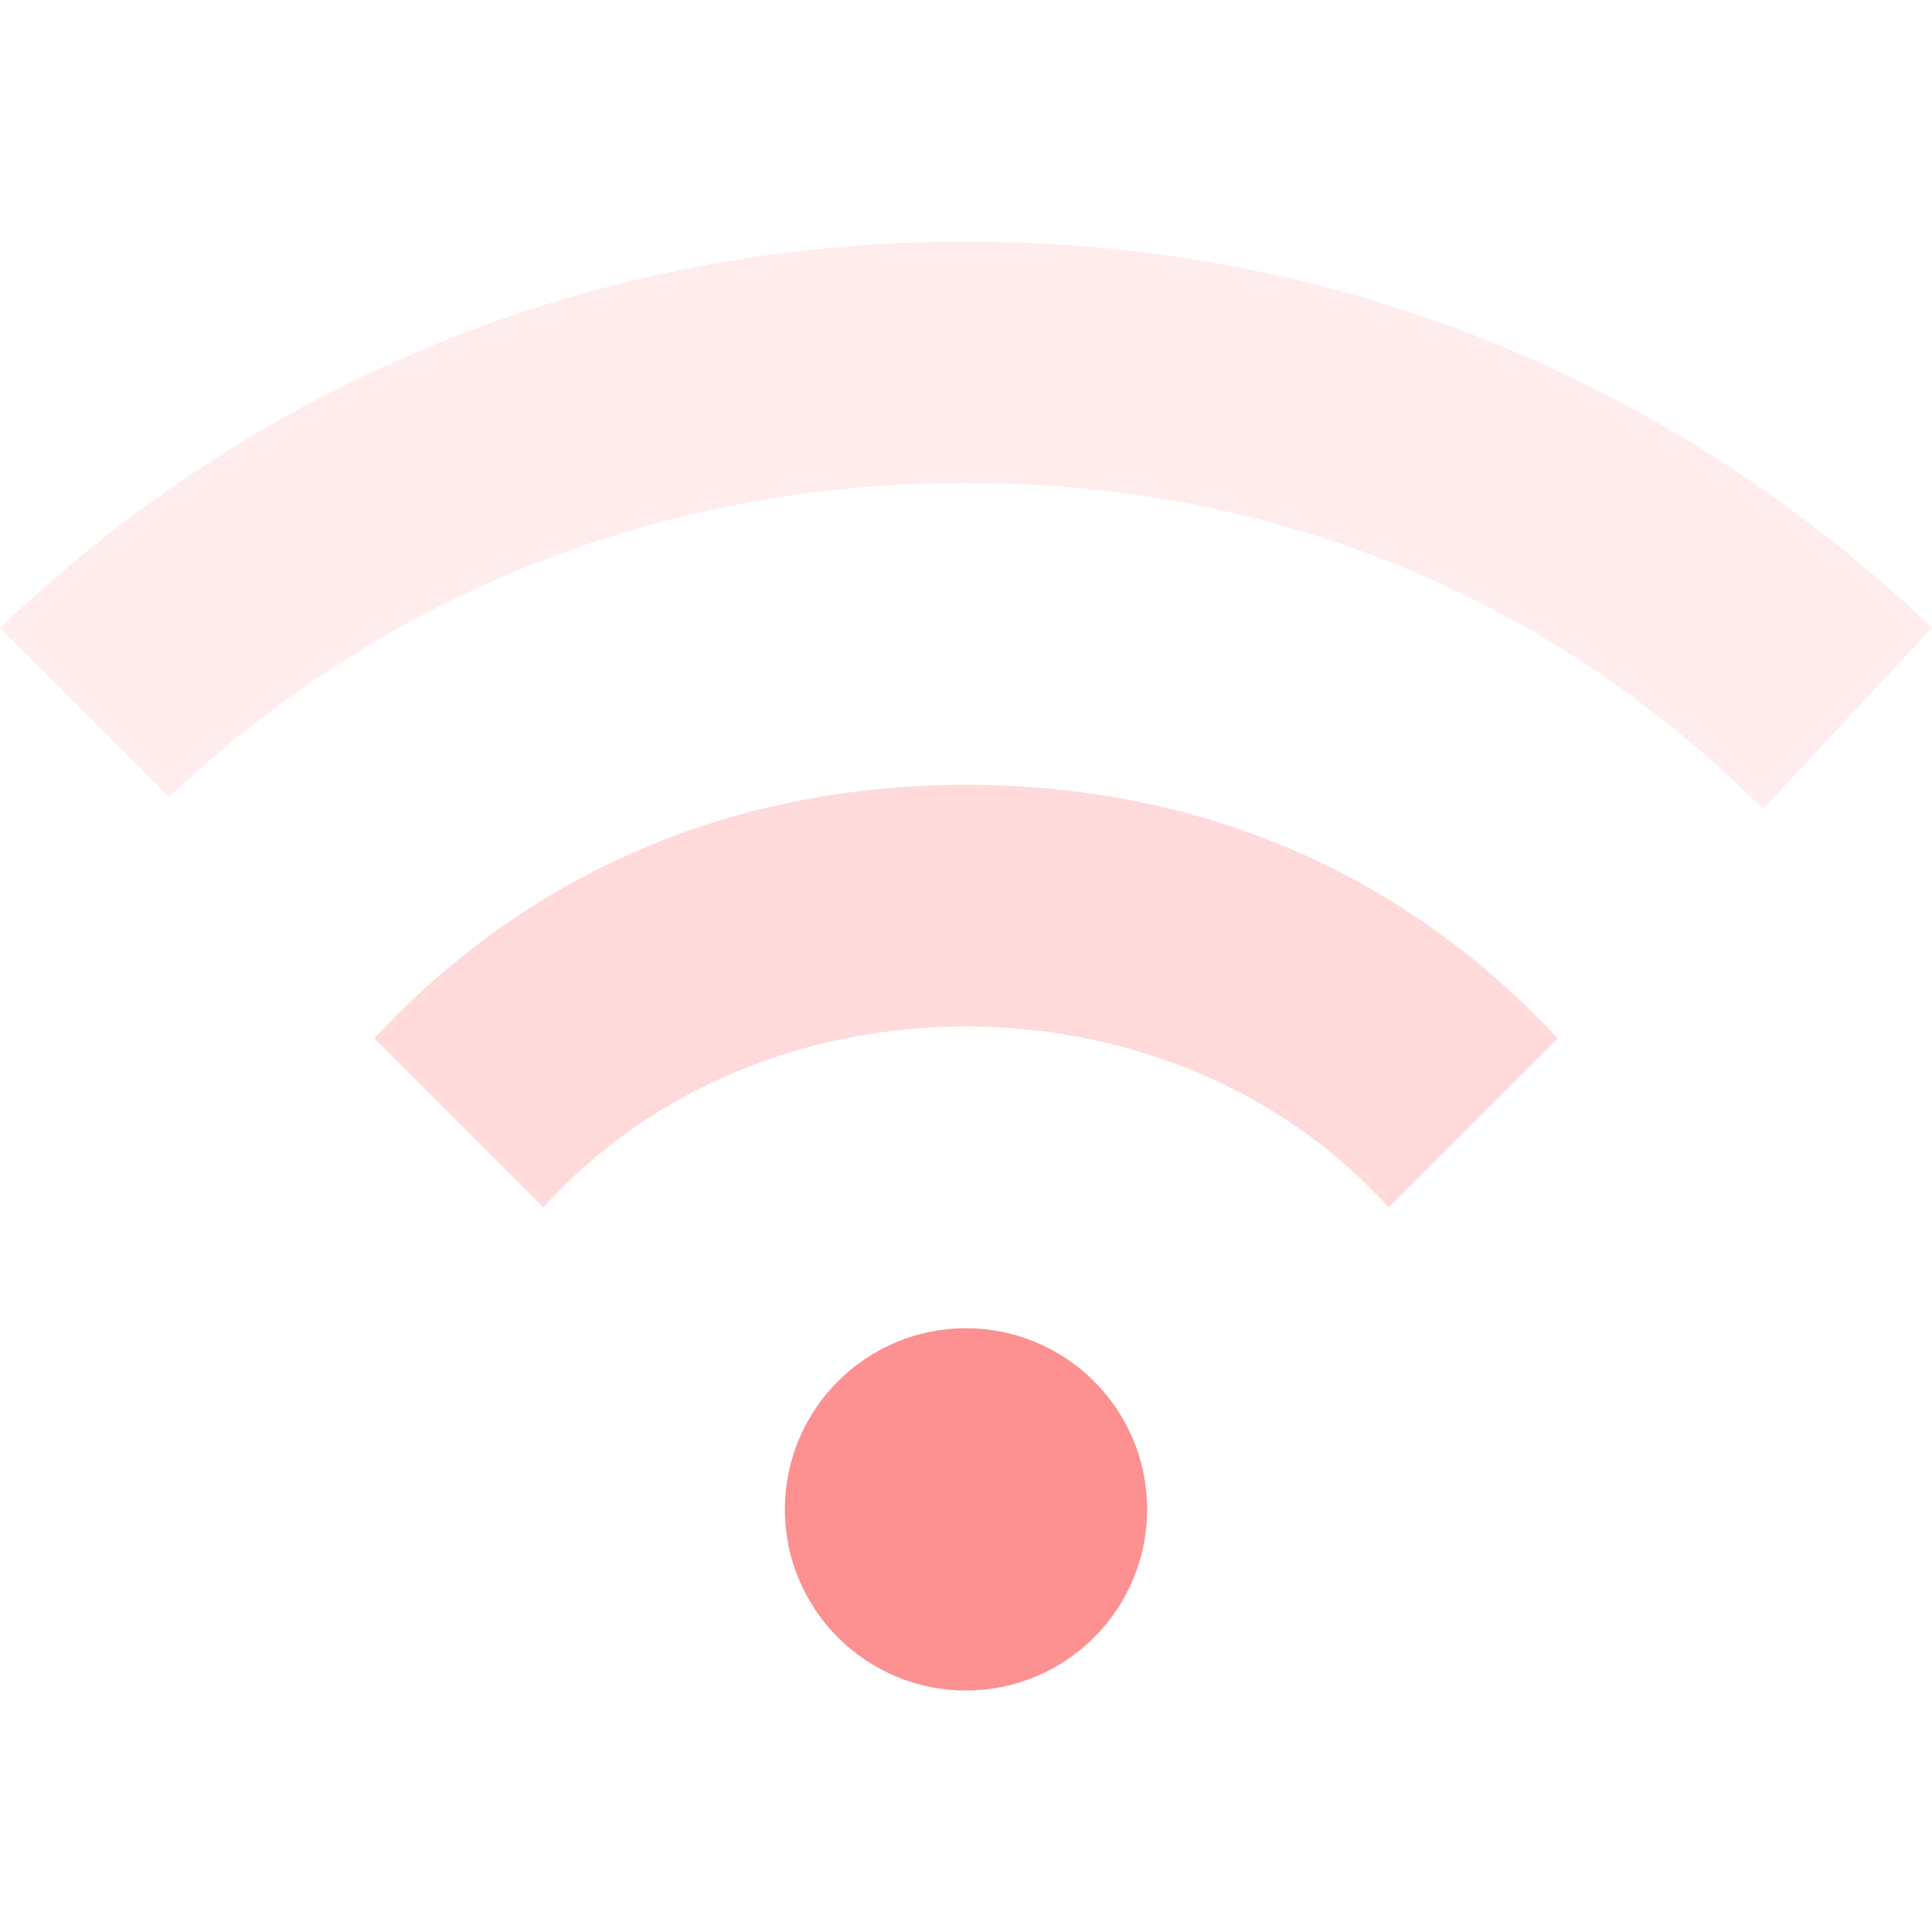
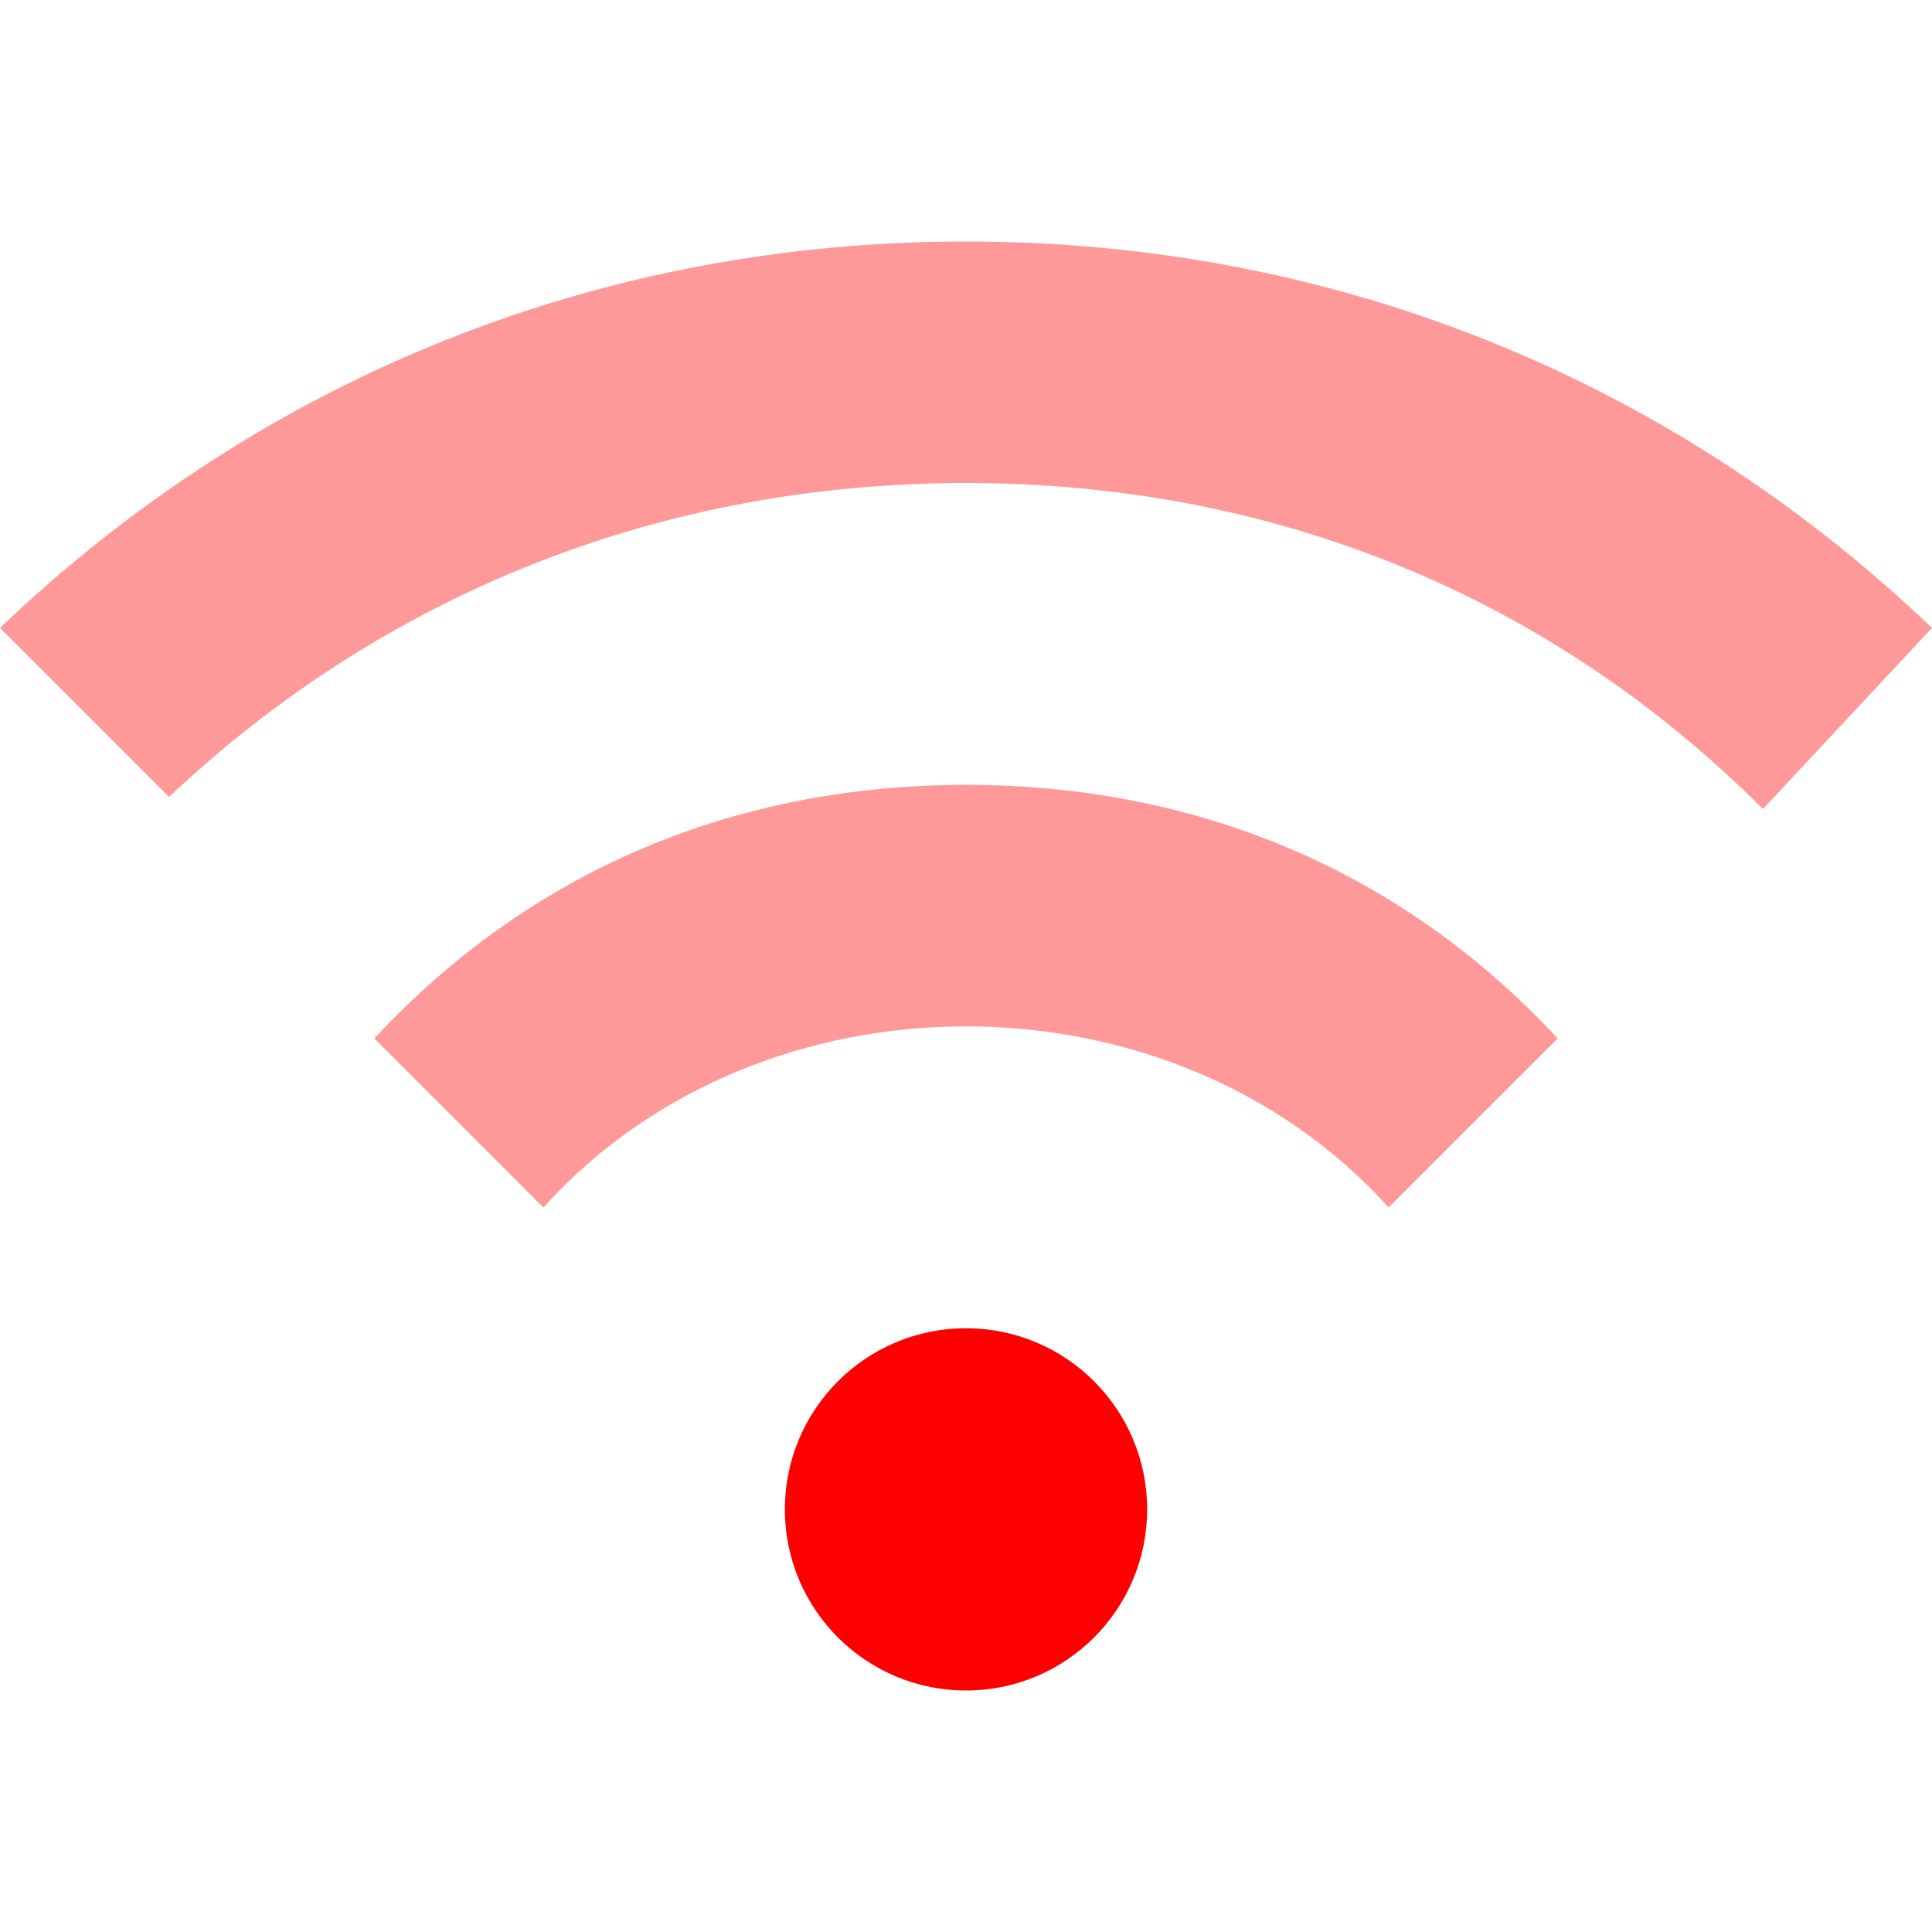
- <svg xmlns="http://www.w3.org/2000/svg" width="16" height="16" viewBox="0 0 16 16" fill="none">
-   <path opacity="0.6" d="M8 14C8.828 14 9.5 13.328 9.5 12.5C9.5 11.672 8.828 11 8 11C7.172 11 6.5 11.672 6.5 12.5C6.5 13.328 7.172 14 8 14Z" fill="#FC4646" />
-   <path opacity="0.2" d="M11.5 10C10.6 9 9.3 8.5 8 8.5C6.7 8.5 5.4 9 4.5 10L3.1 8.6C4.4 7.2 6.1 6.5 8 6.5C9.9 6.5 11.6 7.2 12.9 8.6L11.5 10Z" fill="#FC4646" />
-   <path opacity="0.1" d="M8 2C5 2 2.2 3.1 0 5.2L1.4 6.6C3.2 4.9 5.5 4 8 4C10.5 4 12.8 4.9 14.6 6.7L16 5.2C13.8 3.1 11 2 8 2Z" fill="#FC4646" />
+ <svg xmlns="http://www.w3.org/2000/svg" width="32" height="32" viewBox="0 0 32 32" fill="none">
+   <path d="M16 28C17.657 28 19 26.657 19 25C19 23.343 17.657 22 16 22C14.343 22 13 23.343 13 25C13 26.657 14.343 28 16 28Z" fill="#FF0000" />
+   <path opacity="0.4" d="M23 20C21.2 18 18.6 17 16 17C13.4 17 10.8 18 9 20L6.2 17.2C8.8 14.4 12.2 13 16 13C19.8 13 23.2 14.4 25.8 17.2L23 20Z" fill="#FF0000" />
+   <path opacity="0.4" d="M16 4C10 4 4.4 6.2 0 10.4L2.8 13.2C6.4 9.8 11 8 16 8C21 8 25.6 9.8 29.2 13.4L32 10.4C27.6 6.2 22 4 16 4Z" fill="#FF0000" />
</svg>
